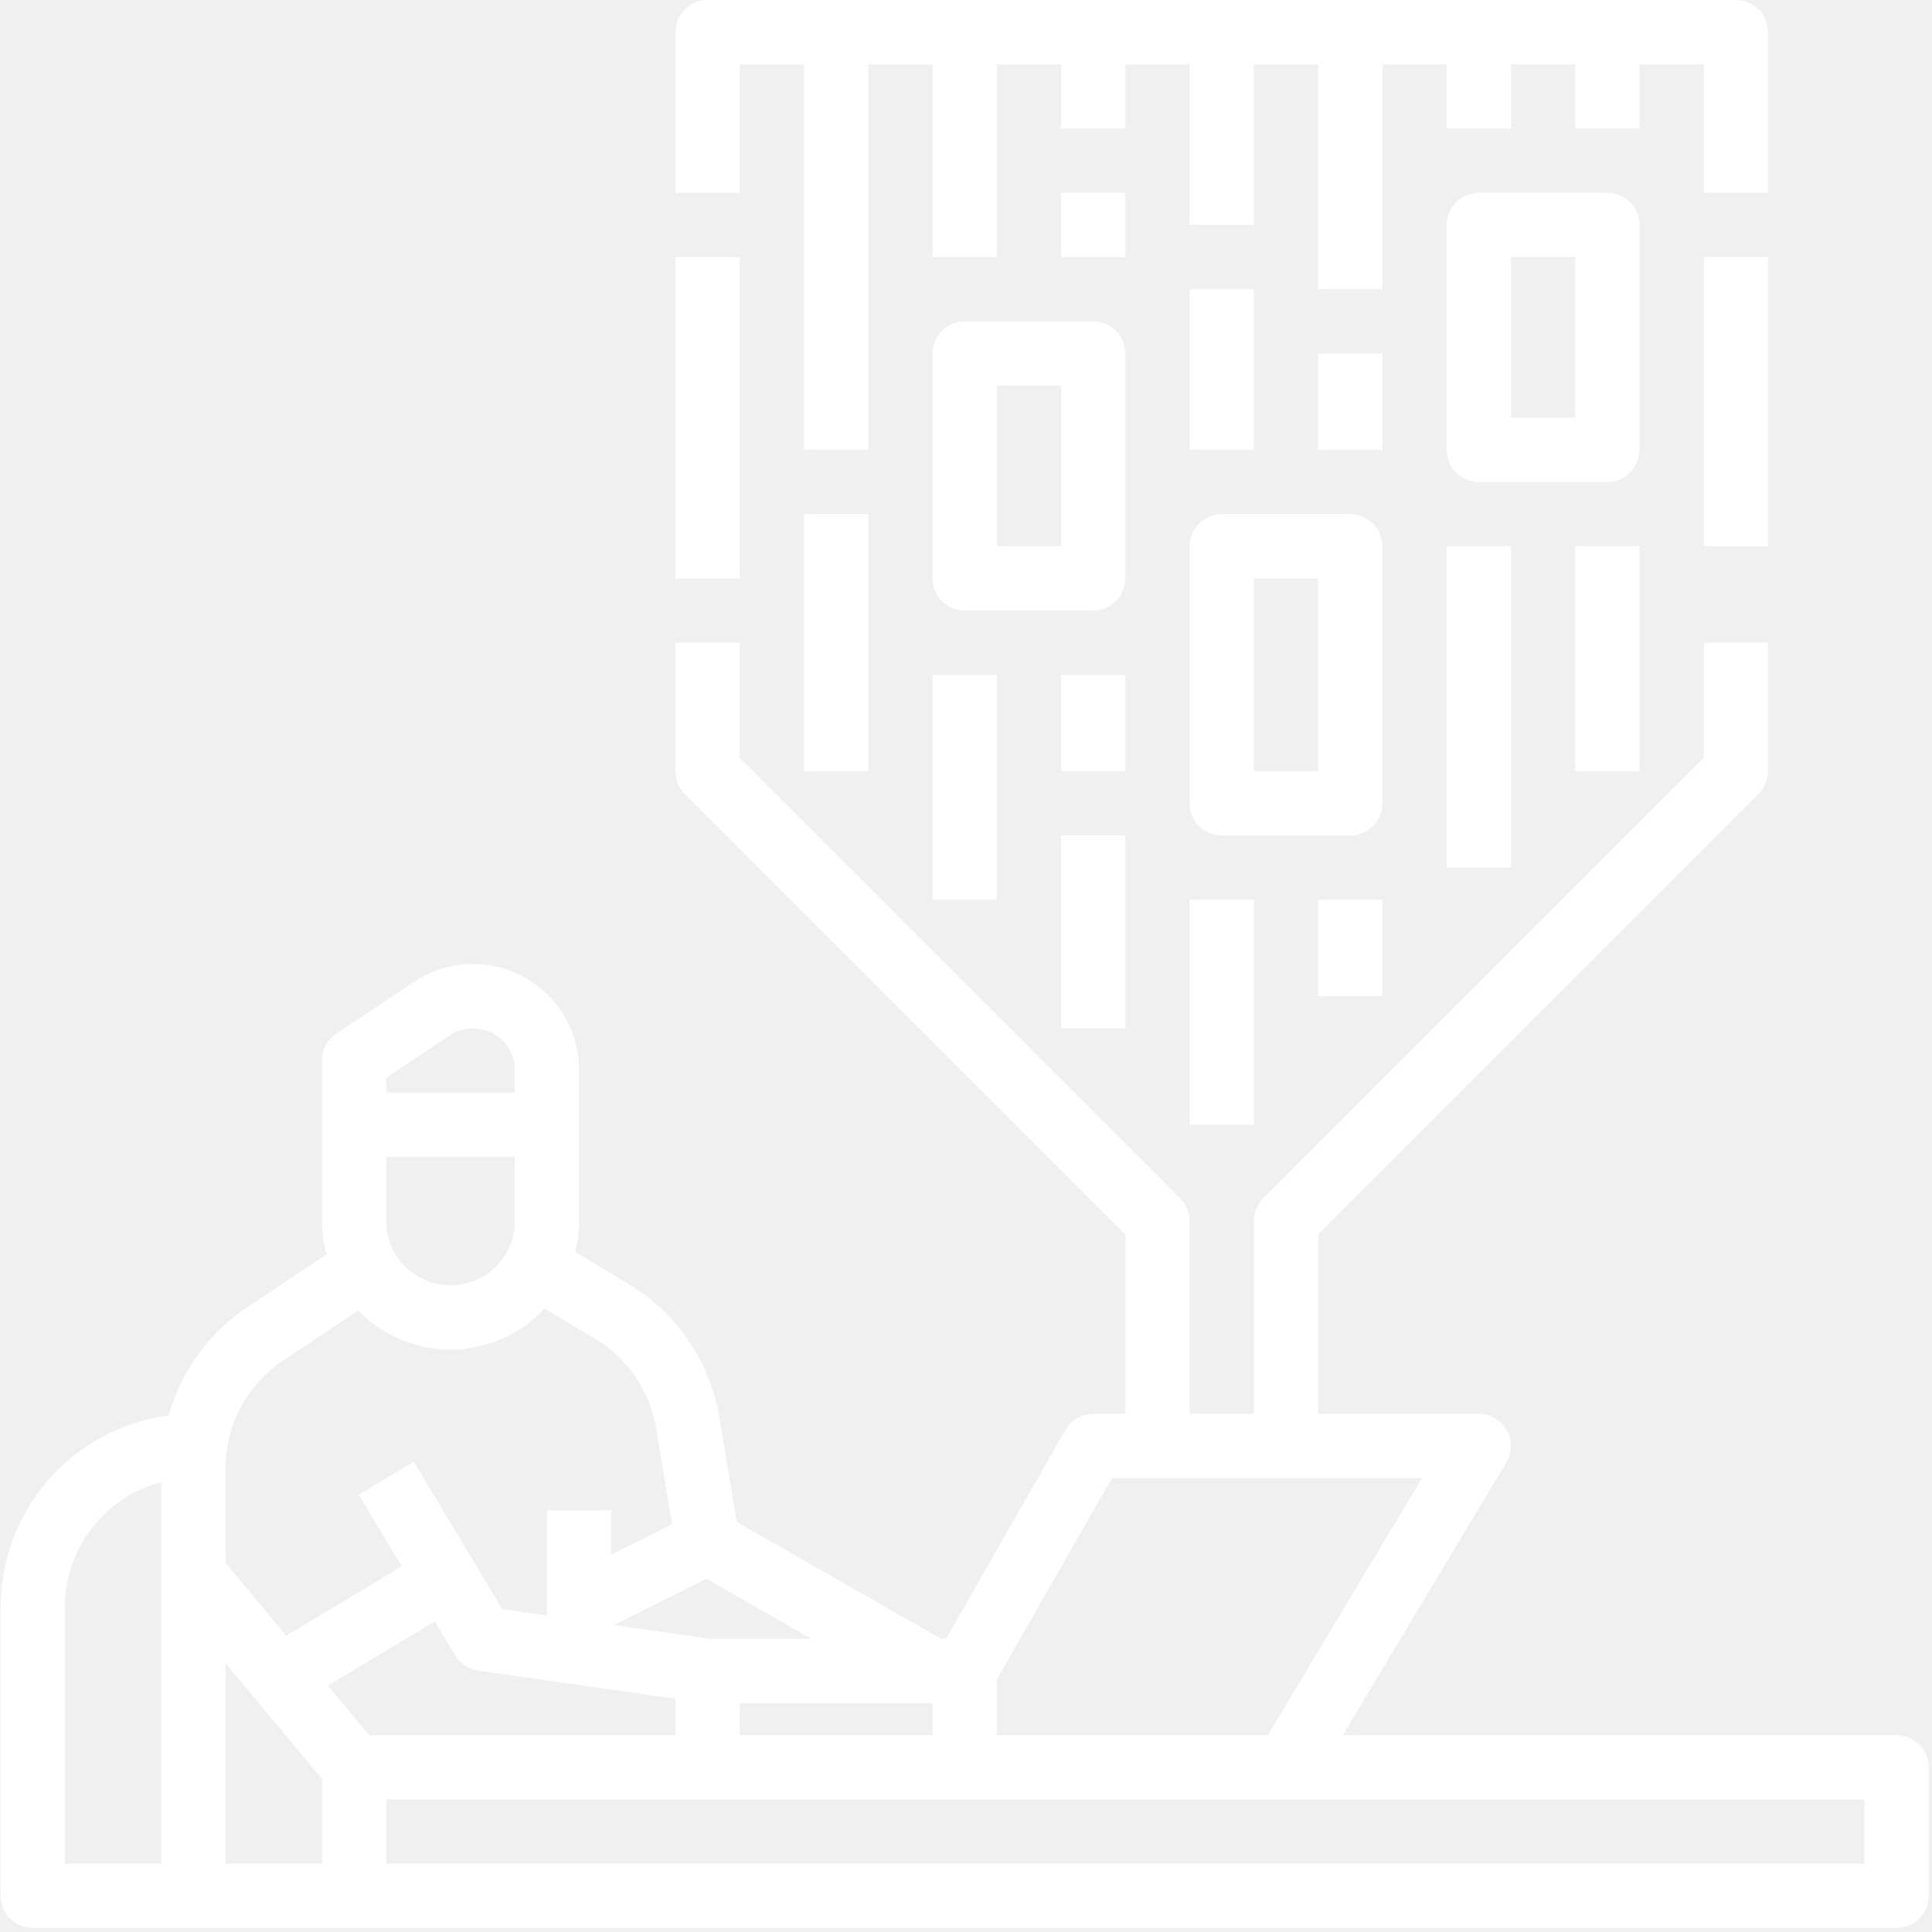
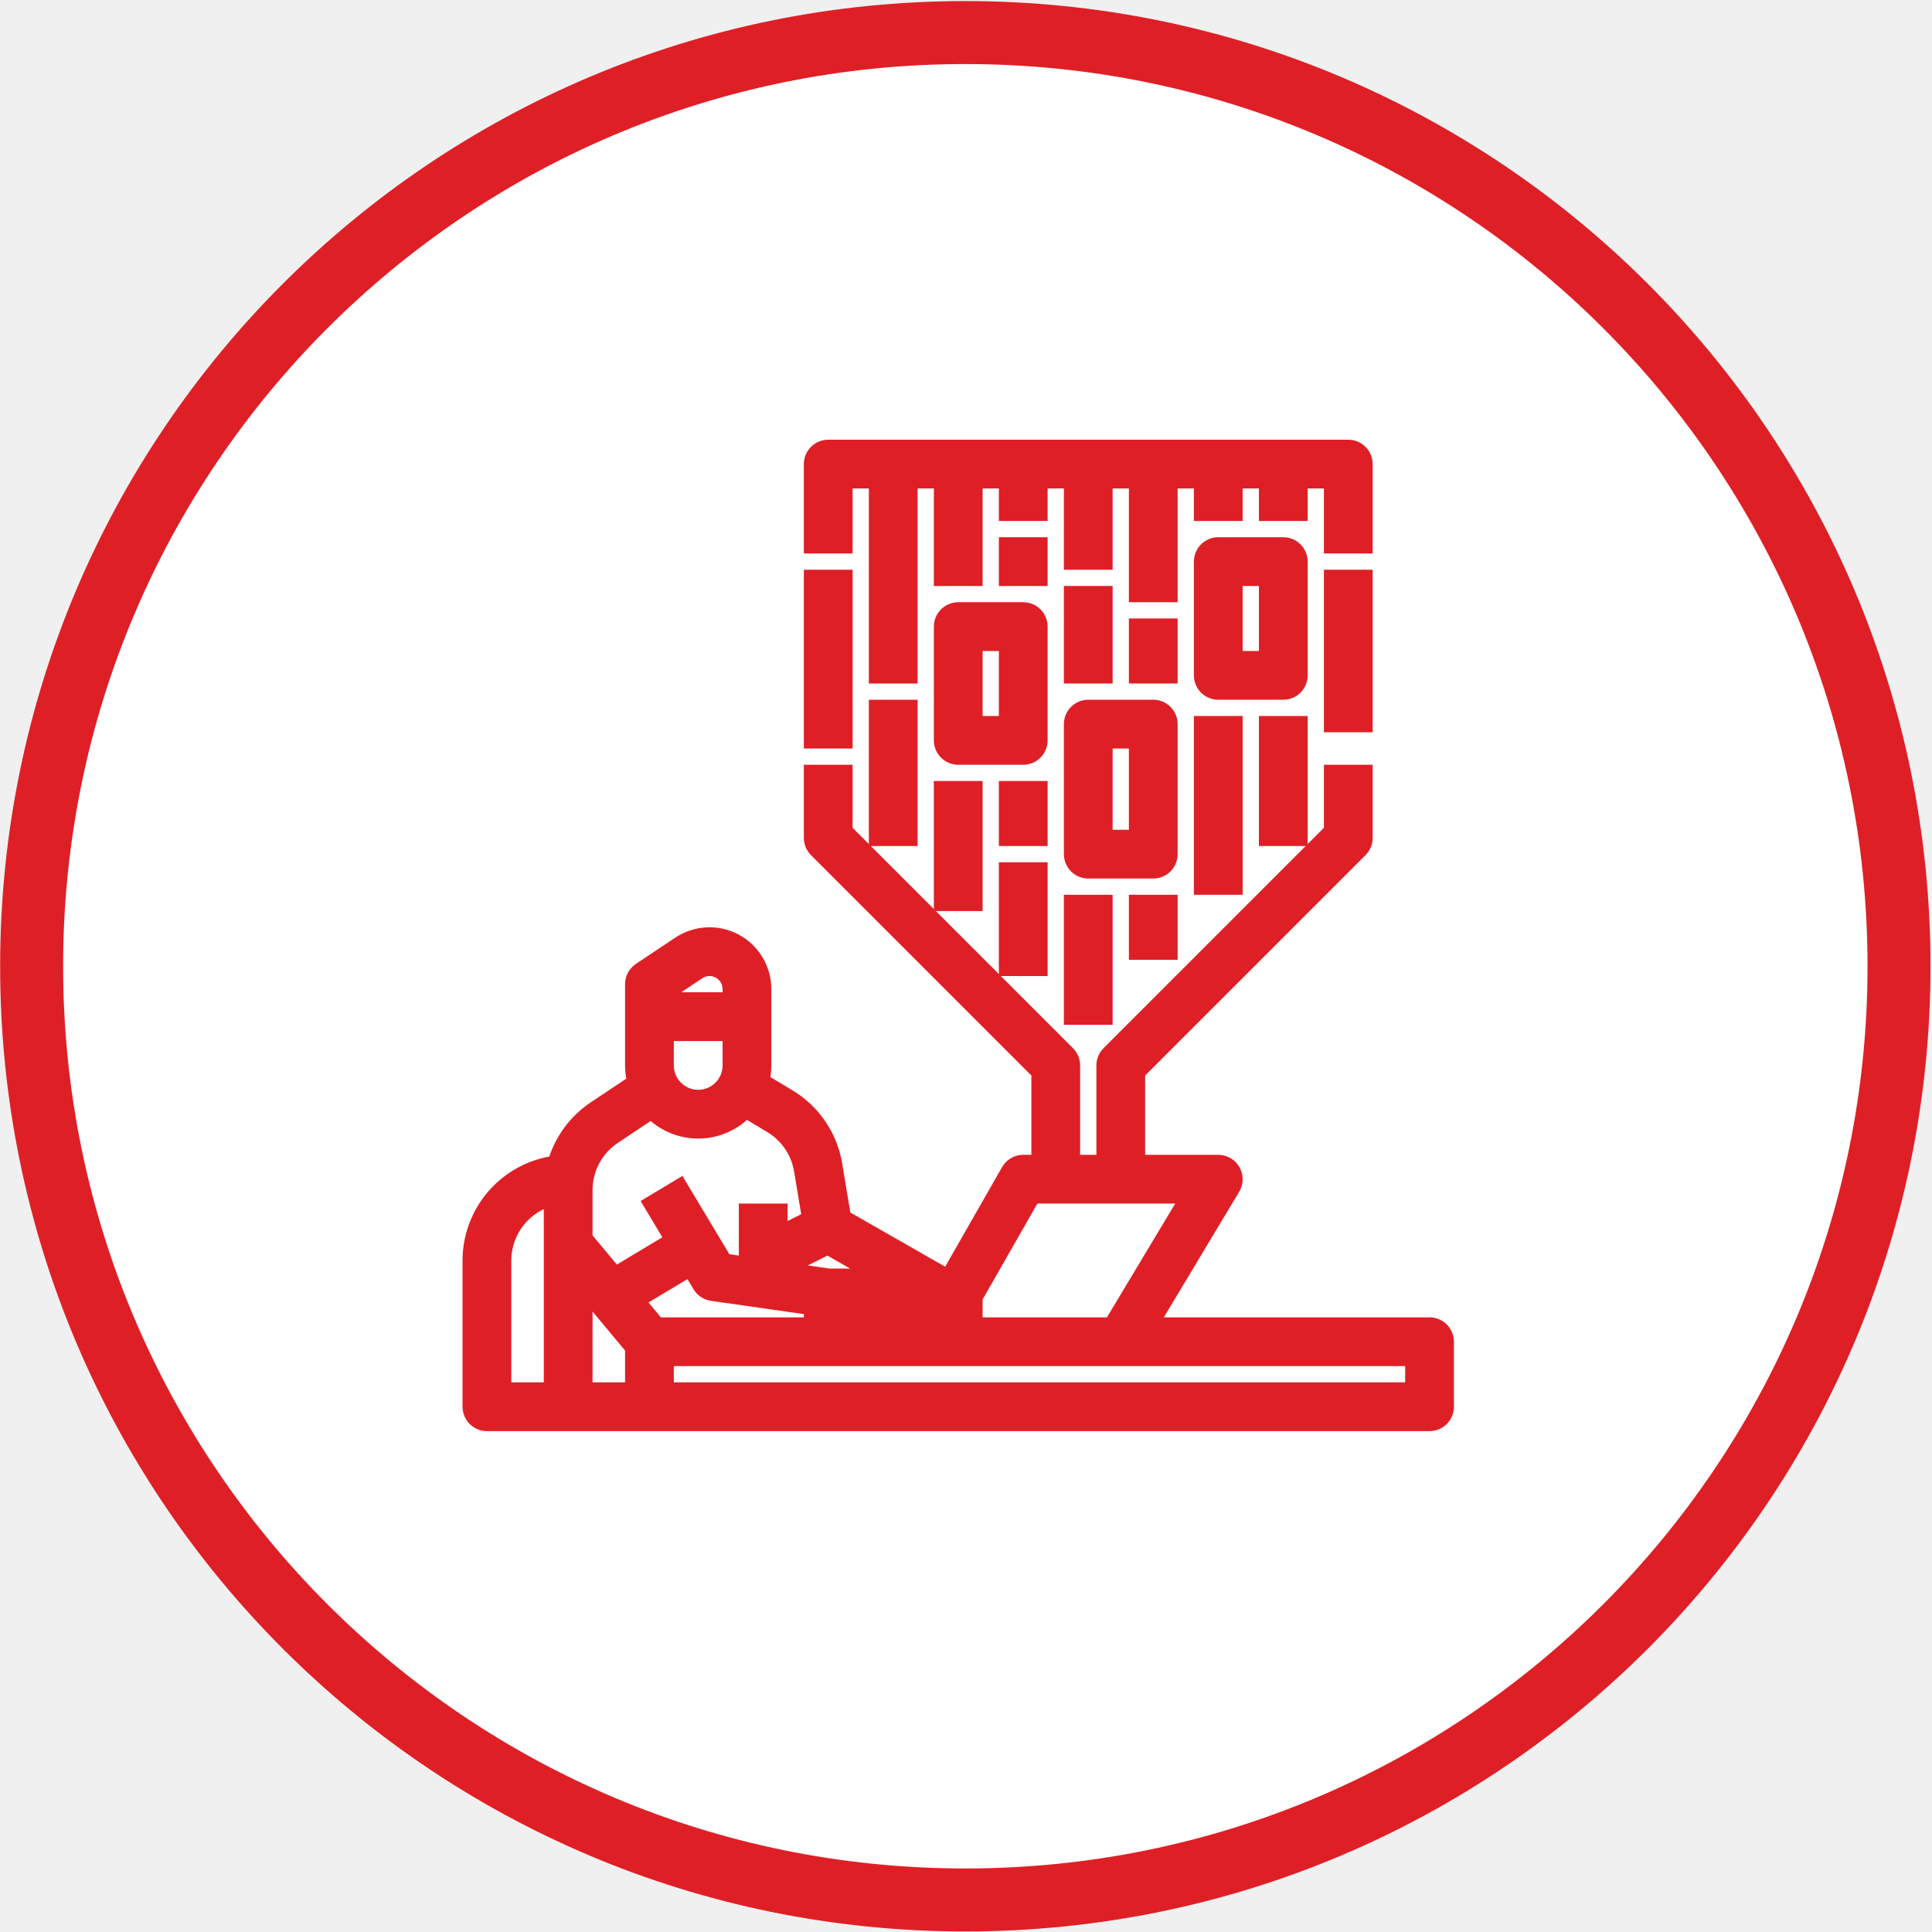
- <svg xmlns="http://www.w3.org/2000/svg" width="481" height="481" viewBox="0 0 481 481" fill="none">
-   <path d="M472.172 432.002H334.302L375.032 364.118C375.761 362.904 376.154 361.518 376.172 360.103C376.189 358.687 375.831 357.292 375.134 356.06C374.436 354.828 373.424 353.803 372.201 353.09C370.978 352.378 369.588 352.002 368.172 352.002H328.172V307.316L437.829 197.659C439.329 196.158 440.172 194.124 440.172 192.002V160.002H424.172V188.688L314.515 298.345C313.015 299.846 312.172 301.88 312.172 304.002V352.002H296.172V304.002C296.172 301.88 295.329 299.846 293.829 298.345L184.172 188.688V160.002H168.172V192.002C168.172 194.124 169.015 196.158 170.515 197.659L280.172 307.316V352.002H272.172C270.762 352.002 269.376 352.375 268.156 353.083C266.936 353.79 265.925 354.808 265.226 356.033L235.529 408.002H234.296L183.438 378.94L179.101 352.907C177.962 346.051 175.347 339.525 171.436 333.78C167.524 328.036 162.411 323.21 156.449 319.639L143.228 311.706C143.855 309.186 144.172 306.599 144.172 304.002V266.424C144.172 261.642 142.874 256.949 140.417 252.846C137.959 248.744 134.434 245.385 130.218 243.128C126.001 240.872 121.251 239.802 116.474 240.033C111.697 240.264 107.073 241.787 103.094 244.44L83.734 257.346C82.638 258.076 81.74 259.066 81.118 260.227C80.497 261.388 80.172 262.685 80.172 264.002V304.002C80.172 306.811 80.543 309.607 81.275 312.319L61.546 325.471C52.009 331.822 45.066 341.382 41.978 352.415C30.425 353.932 19.817 359.593 12.126 368.347C4.436 377.101 0.188 388.35 0.172 400.002V472.002C0.172 474.124 1.015 476.158 2.515 477.659C4.015 479.159 6.05 480.002 8.172 480.002H472.172C474.294 480.002 476.328 479.159 477.829 477.659C479.329 476.158 480.172 474.124 480.172 472.002V440.002C480.172 437.88 479.329 435.845 477.829 434.345C476.328 432.845 474.294 432.002 472.172 432.002V432.002ZM40.172 464.002H16.172V400.002C16.181 392.91 18.542 386.02 22.885 380.413C27.227 374.806 33.307 370.797 40.172 369.015V464.002ZM248.172 418.127L276.814 368.002H354.042L315.643 432.002H248.172V418.127ZM202.048 408.002H176.74L152.878 404.593L175.92 393.072L202.048 408.002ZM232.172 424.002V432.002H184.172V424.002H232.172ZM96.172 268.284L111.97 257.752C113.539 256.706 115.363 256.105 117.248 256.014C119.132 255.923 121.005 256.345 122.668 257.235C124.331 258.126 125.722 259.45 126.691 261.069C127.66 262.687 128.172 264.538 128.172 266.424V272.002H96.172V268.284ZM96.172 288.002H128.172V304.002C128.172 308.245 126.486 312.315 123.486 315.316C120.485 318.316 116.415 320.002 112.172 320.002C107.928 320.002 103.859 318.316 100.858 315.316C97.858 312.315 96.172 308.245 96.172 304.002V288.002ZM56.172 365.409C56.166 360.14 57.464 354.952 59.951 350.306C62.437 345.66 66.034 341.702 70.421 338.784L89.21 326.257C92.227 329.379 95.847 331.853 99.852 333.529C103.857 335.204 108.161 336.045 112.501 336C116.842 335.956 121.128 335.026 125.097 333.269C129.067 331.512 132.636 328.964 135.587 325.781L148.217 333.358C152.191 335.739 155.601 338.956 158.208 342.786C160.815 346.616 162.559 350.967 163.317 355.537L167.309 379.489L152.172 387.058V376.002H136.172V402.206L125.072 400.621L103.032 363.886L89.312 372.118L100.019 389.964L71.265 407.217L56.172 389.106V365.409ZM80.172 464.002H56.172V414.098L80.172 442.898V464.002ZM81.631 419.656L108.251 403.684L113.312 412.118C113.924 413.138 114.755 414.008 115.746 414.666C116.737 415.324 117.862 415.753 119.04 415.921L168.172 422.94V432.002H91.919L81.631 419.656ZM464.172 464.002H96.172V448.002H464.172V464.002Z" fill="white" />
-   <path d="M200.172 128.002H216.172V192.002H200.172V128.002Z" fill="white" />
-   <path d="M280.172 88.002C280.172 85.88 279.329 83.845 277.829 82.345C276.328 80.845 274.294 80.002 272.172 80.002H240.172C238.05 80.002 236.015 80.845 234.515 82.345C233.015 83.845 232.172 85.88 232.172 88.002V144.002C232.172 146.124 233.015 148.158 234.515 149.659C236.015 151.159 238.05 152.002 240.172 152.002H272.172C274.294 152.002 276.328 151.159 277.829 149.659C279.329 148.158 280.172 146.124 280.172 144.002V88.002ZM264.172 136.002H248.172V96.002H264.172V136.002Z" fill="white" />
-   <path d="M344.172 136.002C344.172 133.88 343.329 131.845 341.829 130.345C340.328 128.845 338.294 128.002 336.172 128.002H304.172C302.05 128.002 300.015 128.845 298.515 130.345C297.015 131.845 296.172 133.88 296.172 136.002V200.002C296.172 202.124 297.015 204.158 298.515 205.659C300.015 207.159 302.05 208.002 304.172 208.002H336.172C338.294 208.002 340.328 207.159 341.829 205.659C343.329 204.158 344.172 202.124 344.172 200.002V136.002ZM328.172 192.002H312.172V144.002H328.172V192.002Z" fill="white" />
-   <path d="M168.172 64.002H184.172V144.002H168.172V64.002Z" fill="white" />
-   <path d="M264.172 48.002H280.172V64.002H264.172V48.002Z" fill="white" />
-   <path d="M296.172 72.002H312.172V112.002H296.172V72.002Z" fill="white" />
-   <path d="M328.172 88.002H344.172V112.002H328.172V88.002Z" fill="white" />
-   <path d="M232.172 168.002H248.172V224.002H232.172V168.002Z" fill="white" />
-   <path d="M264.172 168.002H280.172V192.002H264.172V168.002Z" fill="white" />
-   <path d="M408.172 56.002C408.172 53.88 407.329 51.845 405.829 50.345C404.328 48.845 402.294 48.002 400.172 48.002H368.172C366.05 48.002 364.015 48.845 362.515 50.345C361.015 51.845 360.172 53.88 360.172 56.002V112.002C360.172 114.124 361.015 116.158 362.515 117.659C364.015 119.159 366.05 120.002 368.172 120.002H400.172C402.294 120.002 404.328 119.159 405.829 117.659C407.329 116.158 408.172 114.124 408.172 112.002V56.002ZM392.172 104.002H376.172V64.002H392.172V104.002Z" fill="white" />
-   <path d="M424.172 64.002H440.172V136.002H424.172V64.002Z" fill="white" />
-   <path d="M440.172 8.002C440.172 5.88 439.329 3.845 437.829 2.345C436.328 0.845 434.294 0.002 432.172 0.002H176.172C174.05 0.002 172.015 0.845 170.515 2.345C169.015 3.845 168.172 5.88 168.172 8.002V48.002H184.172V16.002H200.172V112.002H216.172V16.002H232.172V64.002H248.172V16.002H264.172V32.002H280.172V16.002H296.172V56.002H312.172V16.002H328.172V72.002H344.172V16.002H360.172V32.002H376.172V16.002H392.172V32.002H408.172V16.002H424.172V48.002H440.172V8.002Z" fill="white" />
-   <path d="M360.172 136.002H376.172V216.002H360.172V136.002Z" fill="white" />
-   <path d="M392.172 136.002H408.172V192.002H392.172V136.002Z" fill="white" />
-   <path d="M264.172 208.002H280.172V256.002H264.172V208.002Z" fill="white" />
-   <path d="M296.172 224.002H312.172V280.002H296.172V224.002Z" fill="white" />
-   <path d="M328.172 224.002H344.172V248.002H328.172V224.002Z" fill="white" />
+ <svg xmlns="http://www.w3.org/2000/svg" width="951" height="951" viewBox="0 0 951 951" fill="none">
+   <circle cx="475.168" cy="475.629" r="459.598" fill="white" stroke="#DF1F26" stroke-width="31" />
+   <path d="M703.678 652.445H565.808L606.538 584.561C607.266 583.347 607.66 581.962 607.677 580.546C607.695 579.13 607.337 577.735 606.639 576.503C605.942 575.272 604.93 574.247 603.707 573.534C602.484 572.821 601.093 572.445 599.678 572.445H559.678V527.759L669.335 418.102C670.835 416.602 671.678 414.567 671.678 412.445V380.445H655.678V409.131L546.021 518.789C544.52 520.289 543.678 522.324 543.678 524.445V572.445H527.678V524.445C527.678 522.324 526.835 520.289 525.335 518.789L415.678 409.131V380.445H399.678V412.445C399.678 414.567 400.52 416.602 402.021 418.102L511.678 527.759V572.445H503.678C502.267 572.445 500.882 572.818 499.662 573.526C498.442 574.234 497.431 575.252 496.731 576.476L467.035 628.445H465.802L414.944 599.384L410.606 573.35C409.468 566.494 406.853 559.968 402.942 554.224C399.03 548.479 393.917 543.654 387.955 540.082L374.734 532.15C375.361 529.629 375.678 527.042 375.678 524.445V486.868C375.678 482.085 374.38 477.392 371.923 473.29C369.465 469.187 365.94 465.828 361.723 463.572C357.507 461.315 352.757 460.245 347.98 460.476C343.203 460.707 338.579 462.23 334.6 464.883L315.24 477.789C314.144 478.52 313.246 479.509 312.624 480.67C312.003 481.832 311.678 483.128 311.678 484.445V524.445C311.678 527.254 312.049 530.051 312.781 532.762L293.052 545.915C283.515 552.265 276.572 561.825 273.484 572.858C261.931 574.375 251.322 580.037 243.632 588.79C235.942 597.544 231.694 608.793 231.678 620.445V692.445C231.678 694.567 232.521 696.602 234.021 698.102C235.521 699.602 237.556 700.445 239.678 700.445H703.678C705.799 700.445 707.834 699.602 709.335 698.102C710.835 696.602 711.678 694.567 711.678 692.445V660.445C711.678 658.324 710.835 656.289 709.335 654.788C707.834 653.288 705.799 652.445 703.678 652.445ZM271.678 684.445H247.678V620.445C247.687 613.353 250.048 606.464 254.39 600.857C258.733 595.249 264.813 591.241 271.678 589.458V684.445ZM479.678 638.571L508.32 588.445H585.548L547.148 652.445H479.678V638.571ZM433.554 628.445H408.246L384.384 625.036L407.426 613.515L433.554 628.445ZM463.678 644.445V652.445H415.678V644.445H463.678ZM327.678 488.727L343.476 478.195C345.045 477.149 346.869 476.548 348.753 476.457C350.638 476.366 352.511 476.789 354.174 477.679C355.837 478.569 357.228 479.894 358.197 481.512C359.166 483.13 359.678 484.981 359.678 486.868V492.445H327.678V488.727ZM327.678 508.445H359.678V524.445C359.678 528.689 357.992 532.758 354.991 535.759C351.991 538.76 347.921 540.445 343.678 540.445C339.434 540.445 335.365 538.76 332.364 535.759C329.363 532.758 327.678 528.689 327.678 524.445V508.445ZM287.678 585.853C287.672 580.583 288.97 575.395 291.456 570.749C293.943 566.104 297.54 562.145 301.927 559.227L320.716 546.701C323.732 549.823 327.353 552.297 331.358 553.972C335.363 555.647 339.667 556.488 344.007 556.444C348.348 556.399 352.634 555.47 356.603 553.713C360.573 551.956 364.142 549.408 367.093 546.224L379.723 553.802C383.697 556.183 387.106 559.4 389.714 563.229C392.321 567.059 394.065 571.41 394.823 575.98L398.815 599.932L383.678 607.501V596.445H367.678V622.65L356.578 621.064L334.538 584.33L320.817 592.561L331.525 610.407L302.771 627.66L287.678 609.549V585.853ZM311.678 684.445H287.678V634.542L311.678 663.342V684.445ZM313.137 640.1L339.757 624.127L344.817 632.561C345.429 633.581 346.261 634.452 347.252 635.11C348.243 635.768 349.368 636.197 350.546 636.365L399.678 643.384V652.445H323.425L313.137 640.1ZM695.678 684.445H327.678V668.445H695.678V684.445Z" fill="#DF1F26" stroke="#DF1F26" stroke-width="8" />
+   <path d="M431.678 348.445H447.678V412.445H431.678V348.445Z" fill="#DF1F26" stroke="#DF1F26" stroke-width="8" />
+   <path d="M511.678 308.445C511.678 306.324 510.835 304.289 509.335 302.788C507.834 301.288 505.799 300.445 503.678 300.445H471.678C469.556 300.445 467.521 301.288 466.021 302.788C464.521 304.289 463.678 306.324 463.678 308.445V364.445C463.678 366.567 464.521 368.602 466.021 370.102C467.521 371.602 469.556 372.445 471.678 372.445H503.678C505.799 372.445 507.834 371.602 509.335 370.102C510.835 368.602 511.678 366.567 511.678 364.445V308.445ZM495.678 356.445H479.678V316.445H495.678V356.445Z" fill="#DF1F26" stroke="#DF1F26" stroke-width="8" />
+   <path d="M575.678 356.445C575.678 354.324 574.835 352.289 573.335 350.788C571.834 349.288 569.799 348.445 567.678 348.445H535.678C533.556 348.445 531.521 349.288 530.021 350.788C528.521 352.289 527.678 354.324 527.678 356.445V420.445C527.678 422.567 528.521 424.602 530.021 426.102C531.521 427.602 533.556 428.445 535.678 428.445H567.678C569.799 428.445 571.834 427.602 573.335 426.102C574.835 424.602 575.678 422.567 575.678 420.445V356.445ZM559.678 412.445H543.678V364.445H559.678V412.445Z" fill="#DF1F26" stroke="#DF1F26" stroke-width="8" />
+   <path d="M399.678 284.445H415.678V364.445H399.678V284.445Z" fill="#DF1F26" stroke="#DF1F26" stroke-width="8" />
+   <path d="M495.678 268.445H511.678V284.445H495.678V268.445Z" fill="#DF1F26" stroke="#DF1F26" stroke-width="8" />
+   <path d="M527.678 292.445H543.678V332.445H527.678V292.445Z" fill="#DF1F26" stroke="#DF1F26" stroke-width="8" />
+   <path d="M559.678 308.445H575.678V332.445H559.678V308.445Z" fill="#DF1F26" stroke="#DF1F26" stroke-width="8" />
+   <path d="M463.678 388.445H479.678V444.445H463.678V388.445Z" fill="#DF1F26" stroke="#DF1F26" stroke-width="8" />
+   <path d="M495.678 388.445H511.678V412.445H495.678V388.445Z" fill="#DF1F26" stroke="#DF1F26" stroke-width="8" />
+   <path d="M639.678 276.445C639.678 274.324 638.835 272.289 637.335 270.788C635.834 269.288 633.799 268.445 631.678 268.445H599.678C597.556 268.445 595.521 269.288 594.021 270.788C592.521 272.289 591.678 274.324 591.678 276.445V332.445C591.678 334.567 592.521 336.602 594.021 338.102C595.521 339.602 597.556 340.445 599.678 340.445H631.678C633.799 340.445 635.834 339.602 637.335 338.102C638.835 336.602 639.678 334.567 639.678 332.445V276.445ZM623.678 324.445H607.678V284.445H623.678V324.445Z" fill="#DF1F26" stroke="#DF1F26" stroke-width="8" />
+   <path d="M655.678 284.445H671.678V356.445H655.678V284.445Z" fill="#DF1F26" stroke="#DF1F26" stroke-width="8" />
+   <path d="M671.678 228.445C671.678 226.324 670.835 224.289 669.335 222.788C667.834 221.288 665.799 220.445 663.678 220.445H407.678C405.556 220.445 403.521 221.288 402.021 222.788C400.521 224.289 399.678 226.324 399.678 228.445V268.445H415.678V236.445H431.678V332.445H447.678V236.445H463.678V284.445H479.678V236.445H495.678V252.445H511.678V236.445H527.678V276.445H543.678V236.445H559.678V292.445H575.678V236.445H591.678V252.445H607.678V236.445H623.678V252.445H639.678V236.445H655.678V268.445H671.678V228.445Z" fill="#DF1F26" stroke="#DF1F26" stroke-width="8" />
+   <path d="M591.678 356.445H607.678V436.445H591.678V356.445Z" fill="#DF1F26" stroke="#DF1F26" stroke-width="8" />
+   <path d="M623.678 356.445H639.678V412.445H623.678V356.445Z" fill="#DF1F26" stroke="#DF1F26" stroke-width="8" />
+   <path d="M495.678 428.445H511.678V476.445H495.678V428.445Z" fill="#DF1F26" stroke="#DF1F26" stroke-width="8" />
+   <path d="M527.678 444.445H543.678V500.445H527.678V444.445Z" fill="#DF1F26" stroke="#DF1F26" stroke-width="8" />
+   <path d="M559.678 444.445H575.678V468.445H559.678V444.445Z" fill="#DF1F26" stroke="#DF1F26" stroke-width="8" />
</svg>
